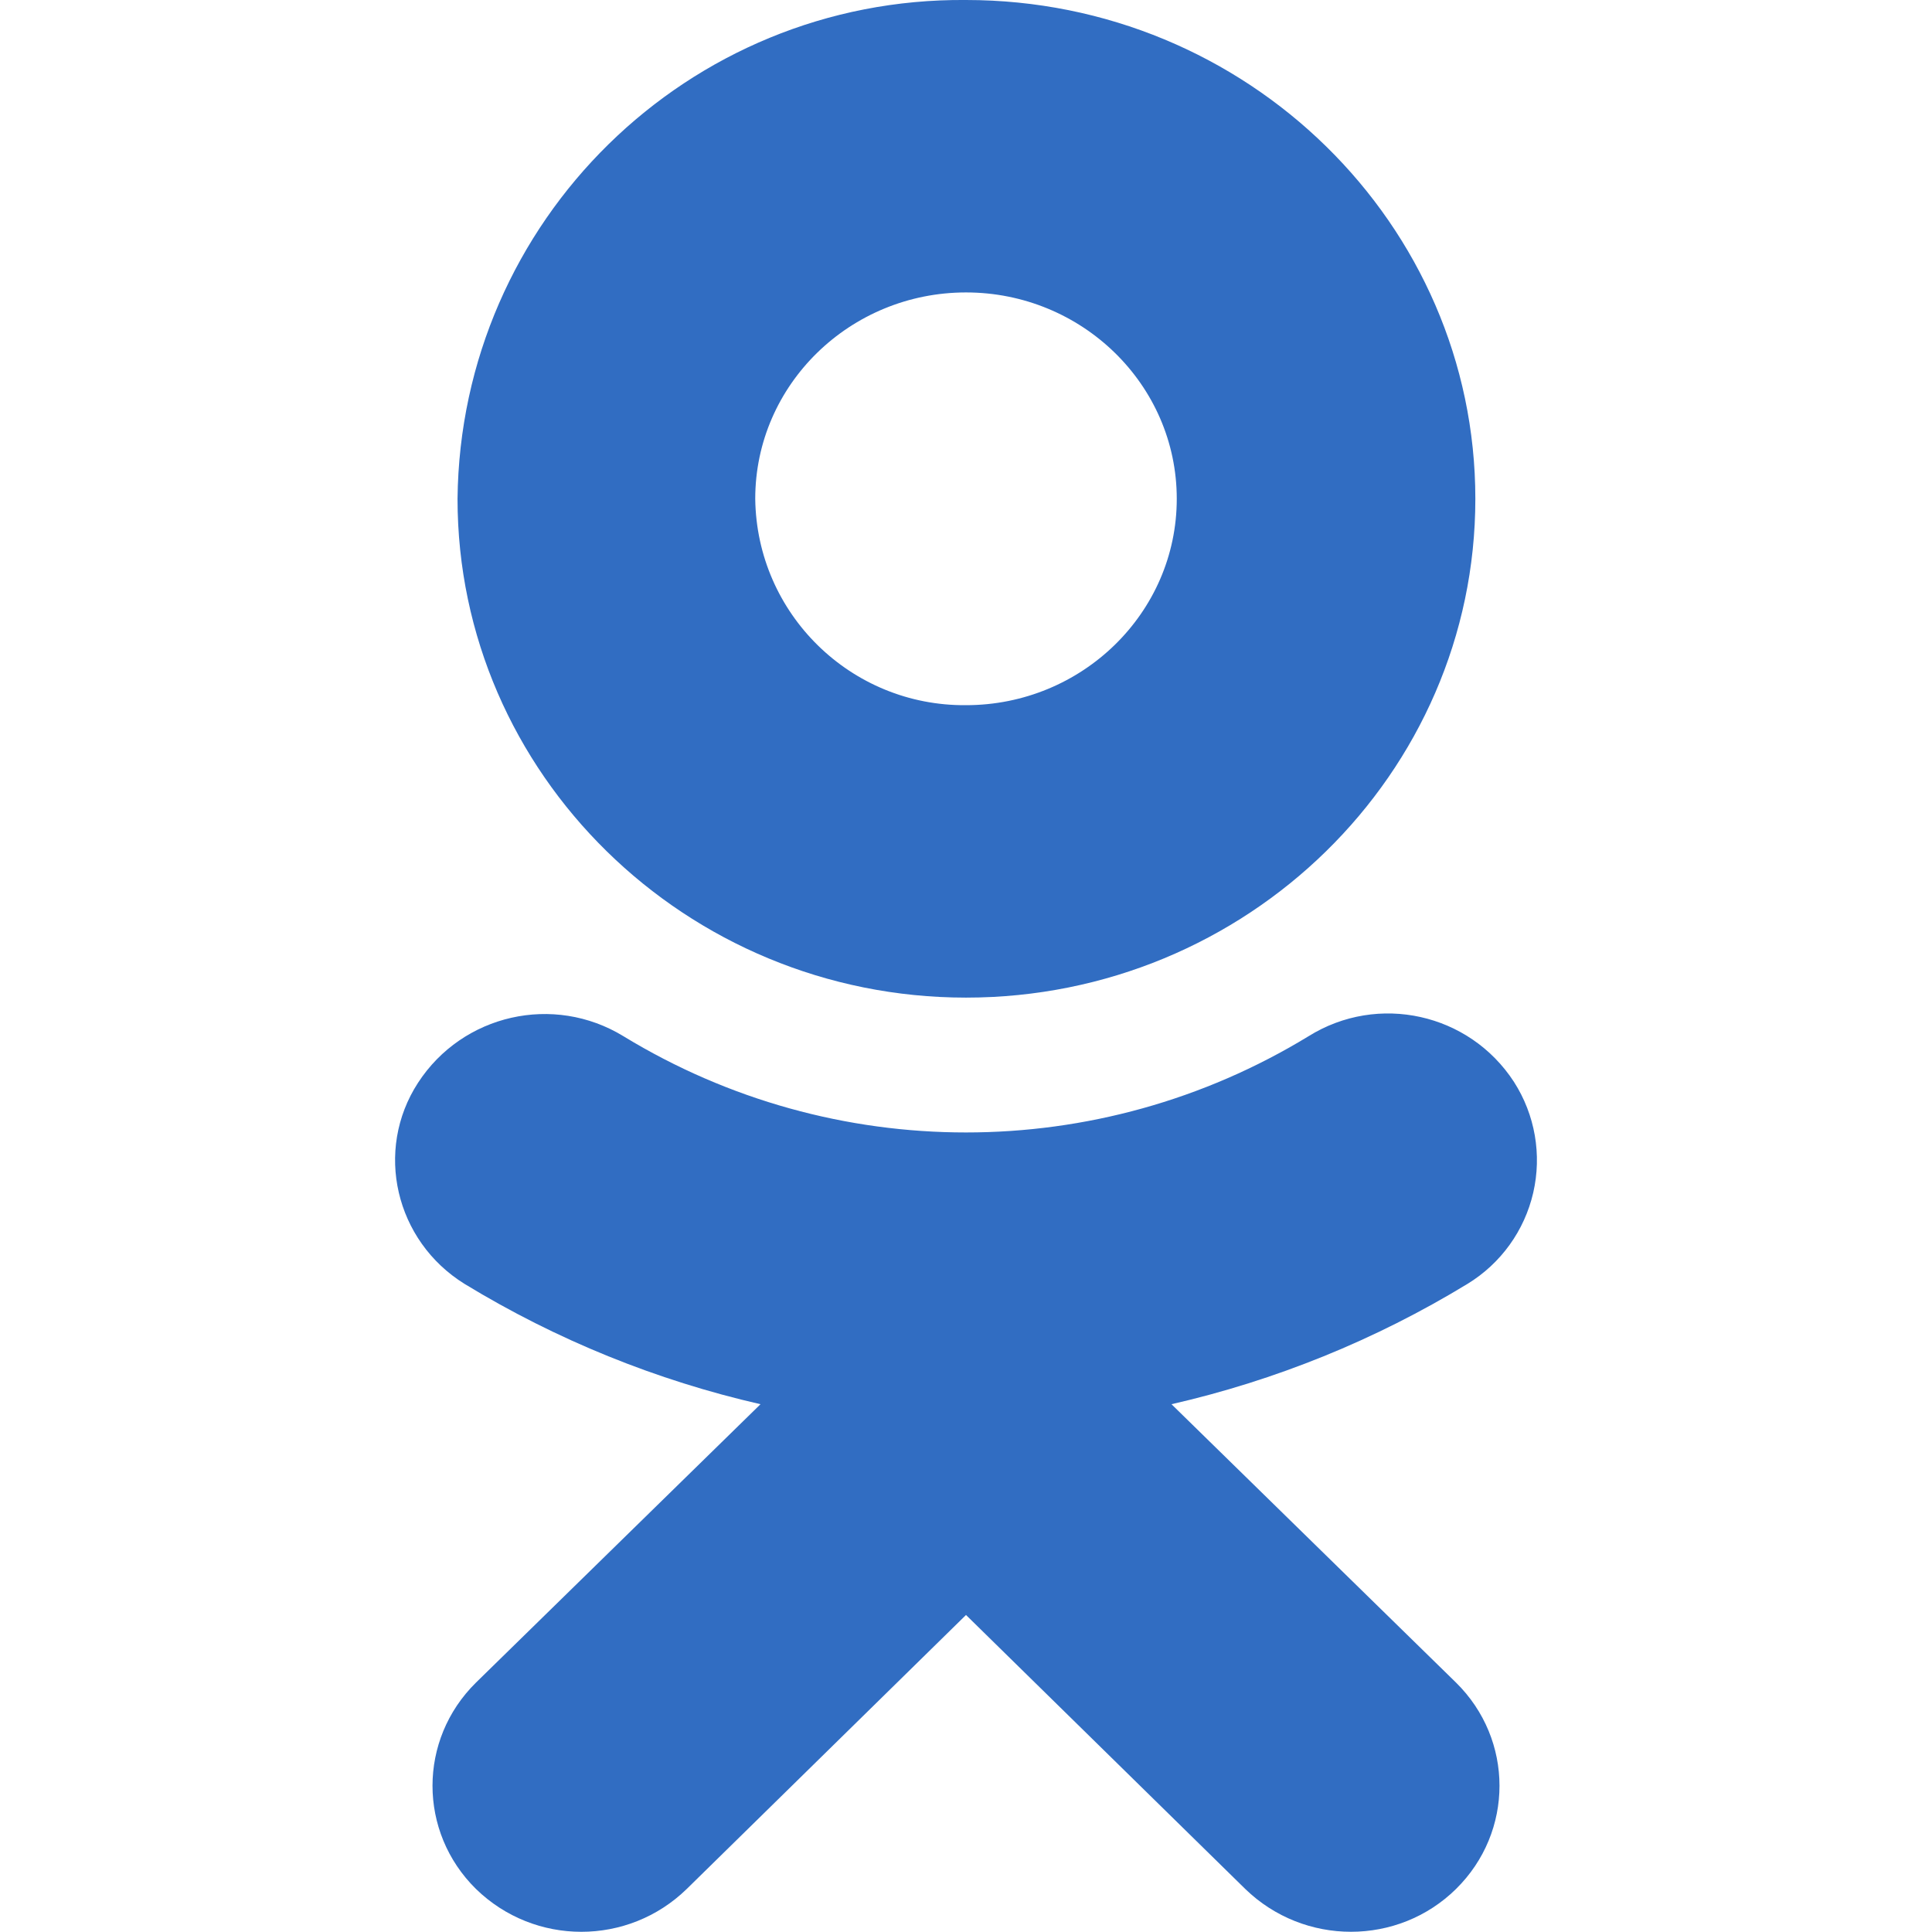
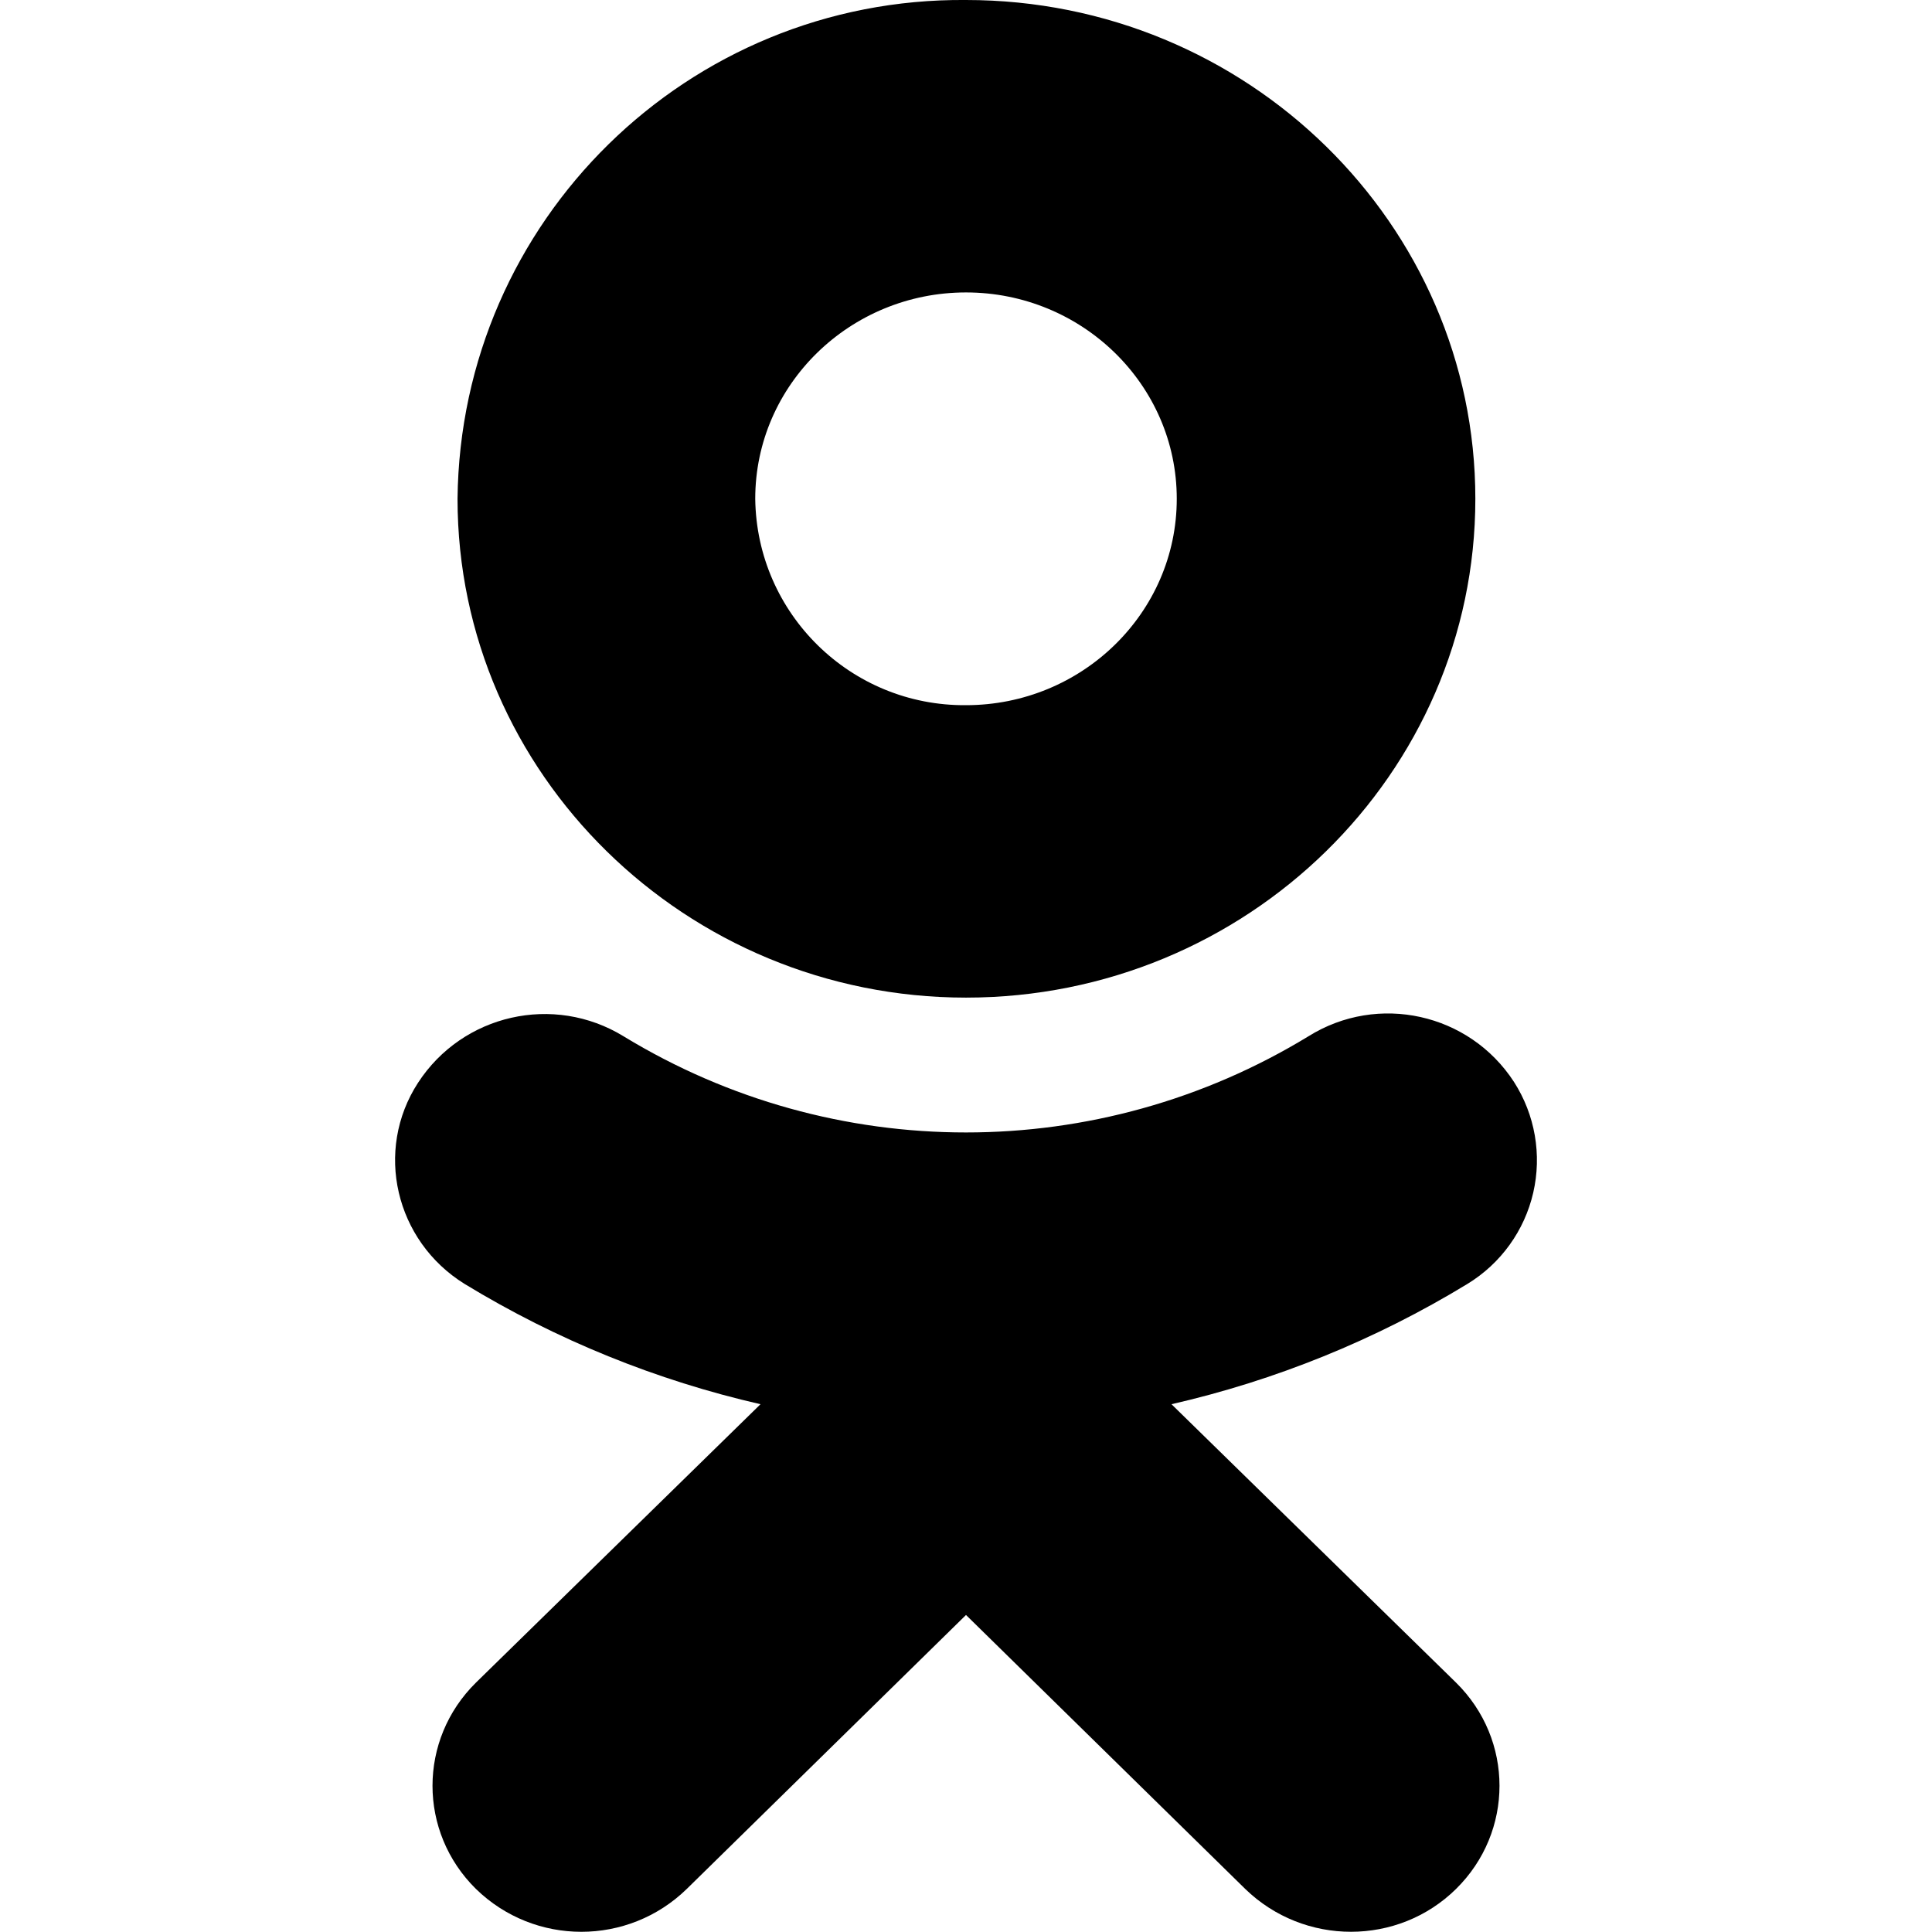
- <svg xmlns="http://www.w3.org/2000/svg" viewBox="0 0 22 22" fill="none">
-   <path d="M11 3.33c1.32 0 2.4 1.05 2.4 2.35s-1.08 2.35-2.4 2.35a2.38 2.38 0 0 1-2.4-2.35c0-1.3 1.08-2.35 2.4-2.35Zm0 8.03c3.2 0 5.8-2.55 5.8-5.68s-2.6-5.68-5.8-5.68a5.74 5.74 0 0 0-5.79 5.68c0 3.13 2.6 5.68 5.79 5.68Zm2.34 4.63c1.18-.27 2.32-.73 3.37-1.37a1.65 1.65 0 0 0 .53-2.3 1.71 1.71 0 0 0-2.34-.52 7.49 7.49 0 0 1-7.8 0 1.72 1.72 0 0 0-2.34.53c-.5.77-.26 1.8.53 2.29 1.05.64 2.19 1.1 3.37 1.37l-3.24 3.17c-.66.65-.66 1.7 0 2.35a1.72 1.72 0 0 0 2.4 0l3.18-3.12 3.18 3.12c.67.65 1.74.65 2.4 0 .66-.65.66-1.7 0-2.35l-3.24-3.17Z" fill="#316DC2" />
+ <svg xmlns="http://www.w3.org/2000/svg" viewBox="0 0 22 22">
+   <path d="M11 3.33c1.32 0 2.4 1.05 2.4 2.35s-1.08 2.35-2.4 2.35a2.38 2.38 0 0 1-2.4-2.35c0-1.3 1.08-2.35 2.4-2.35Zm0 8.03c3.2 0 5.8-2.55 5.8-5.68s-2.6-5.68-5.8-5.68a5.74 5.74 0 0 0-5.79 5.68c0 3.13 2.6 5.68 5.79 5.68Zm2.34 4.63c1.18-.27 2.32-.73 3.37-1.37a1.65 1.65 0 0 0 .53-2.3 1.71 1.71 0 0 0-2.34-.52 7.49 7.49 0 0 1-7.8 0 1.72 1.72 0 0 0-2.34.53c-.5.77-.26 1.8.53 2.29 1.05.64 2.19 1.1 3.37 1.37l-3.24 3.17c-.66.65-.66 1.7 0 2.35a1.72 1.72 0 0 0 2.4 0l3.18-3.12 3.18 3.12c.67.65 1.74.65 2.4 0 .66-.65.66-1.7 0-2.35l-3.24-3.17Z" />
</svg>
